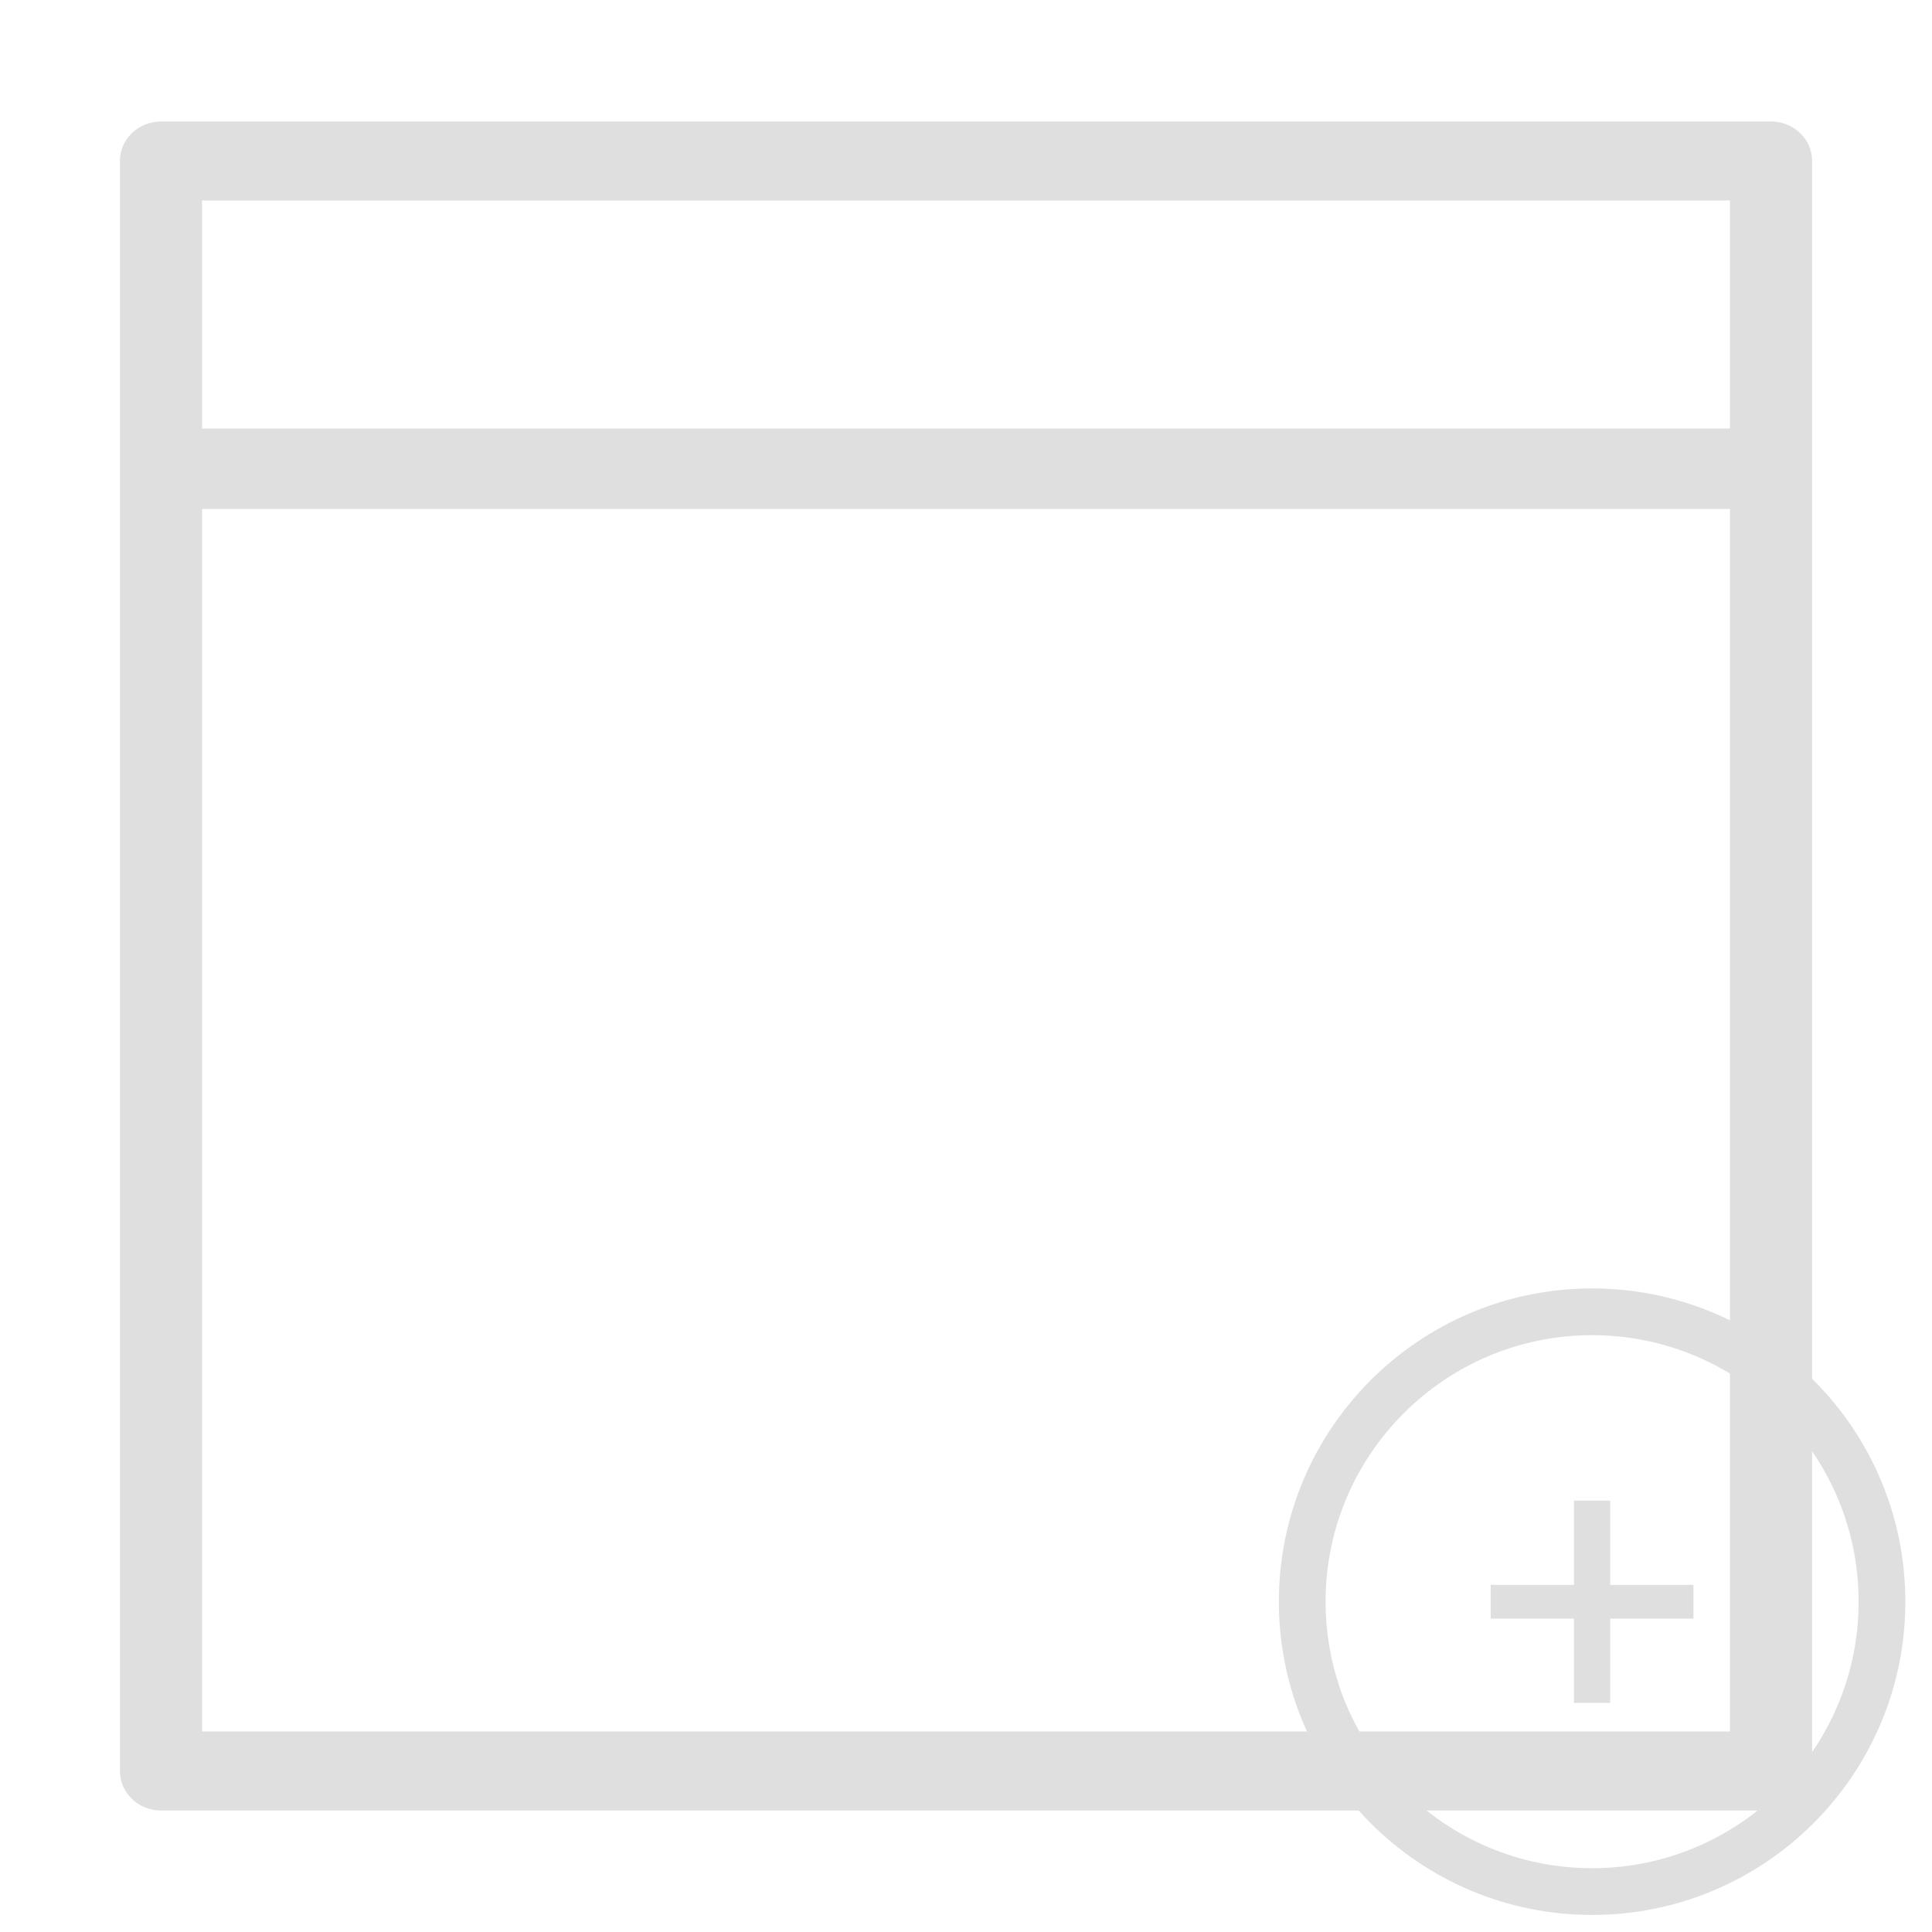
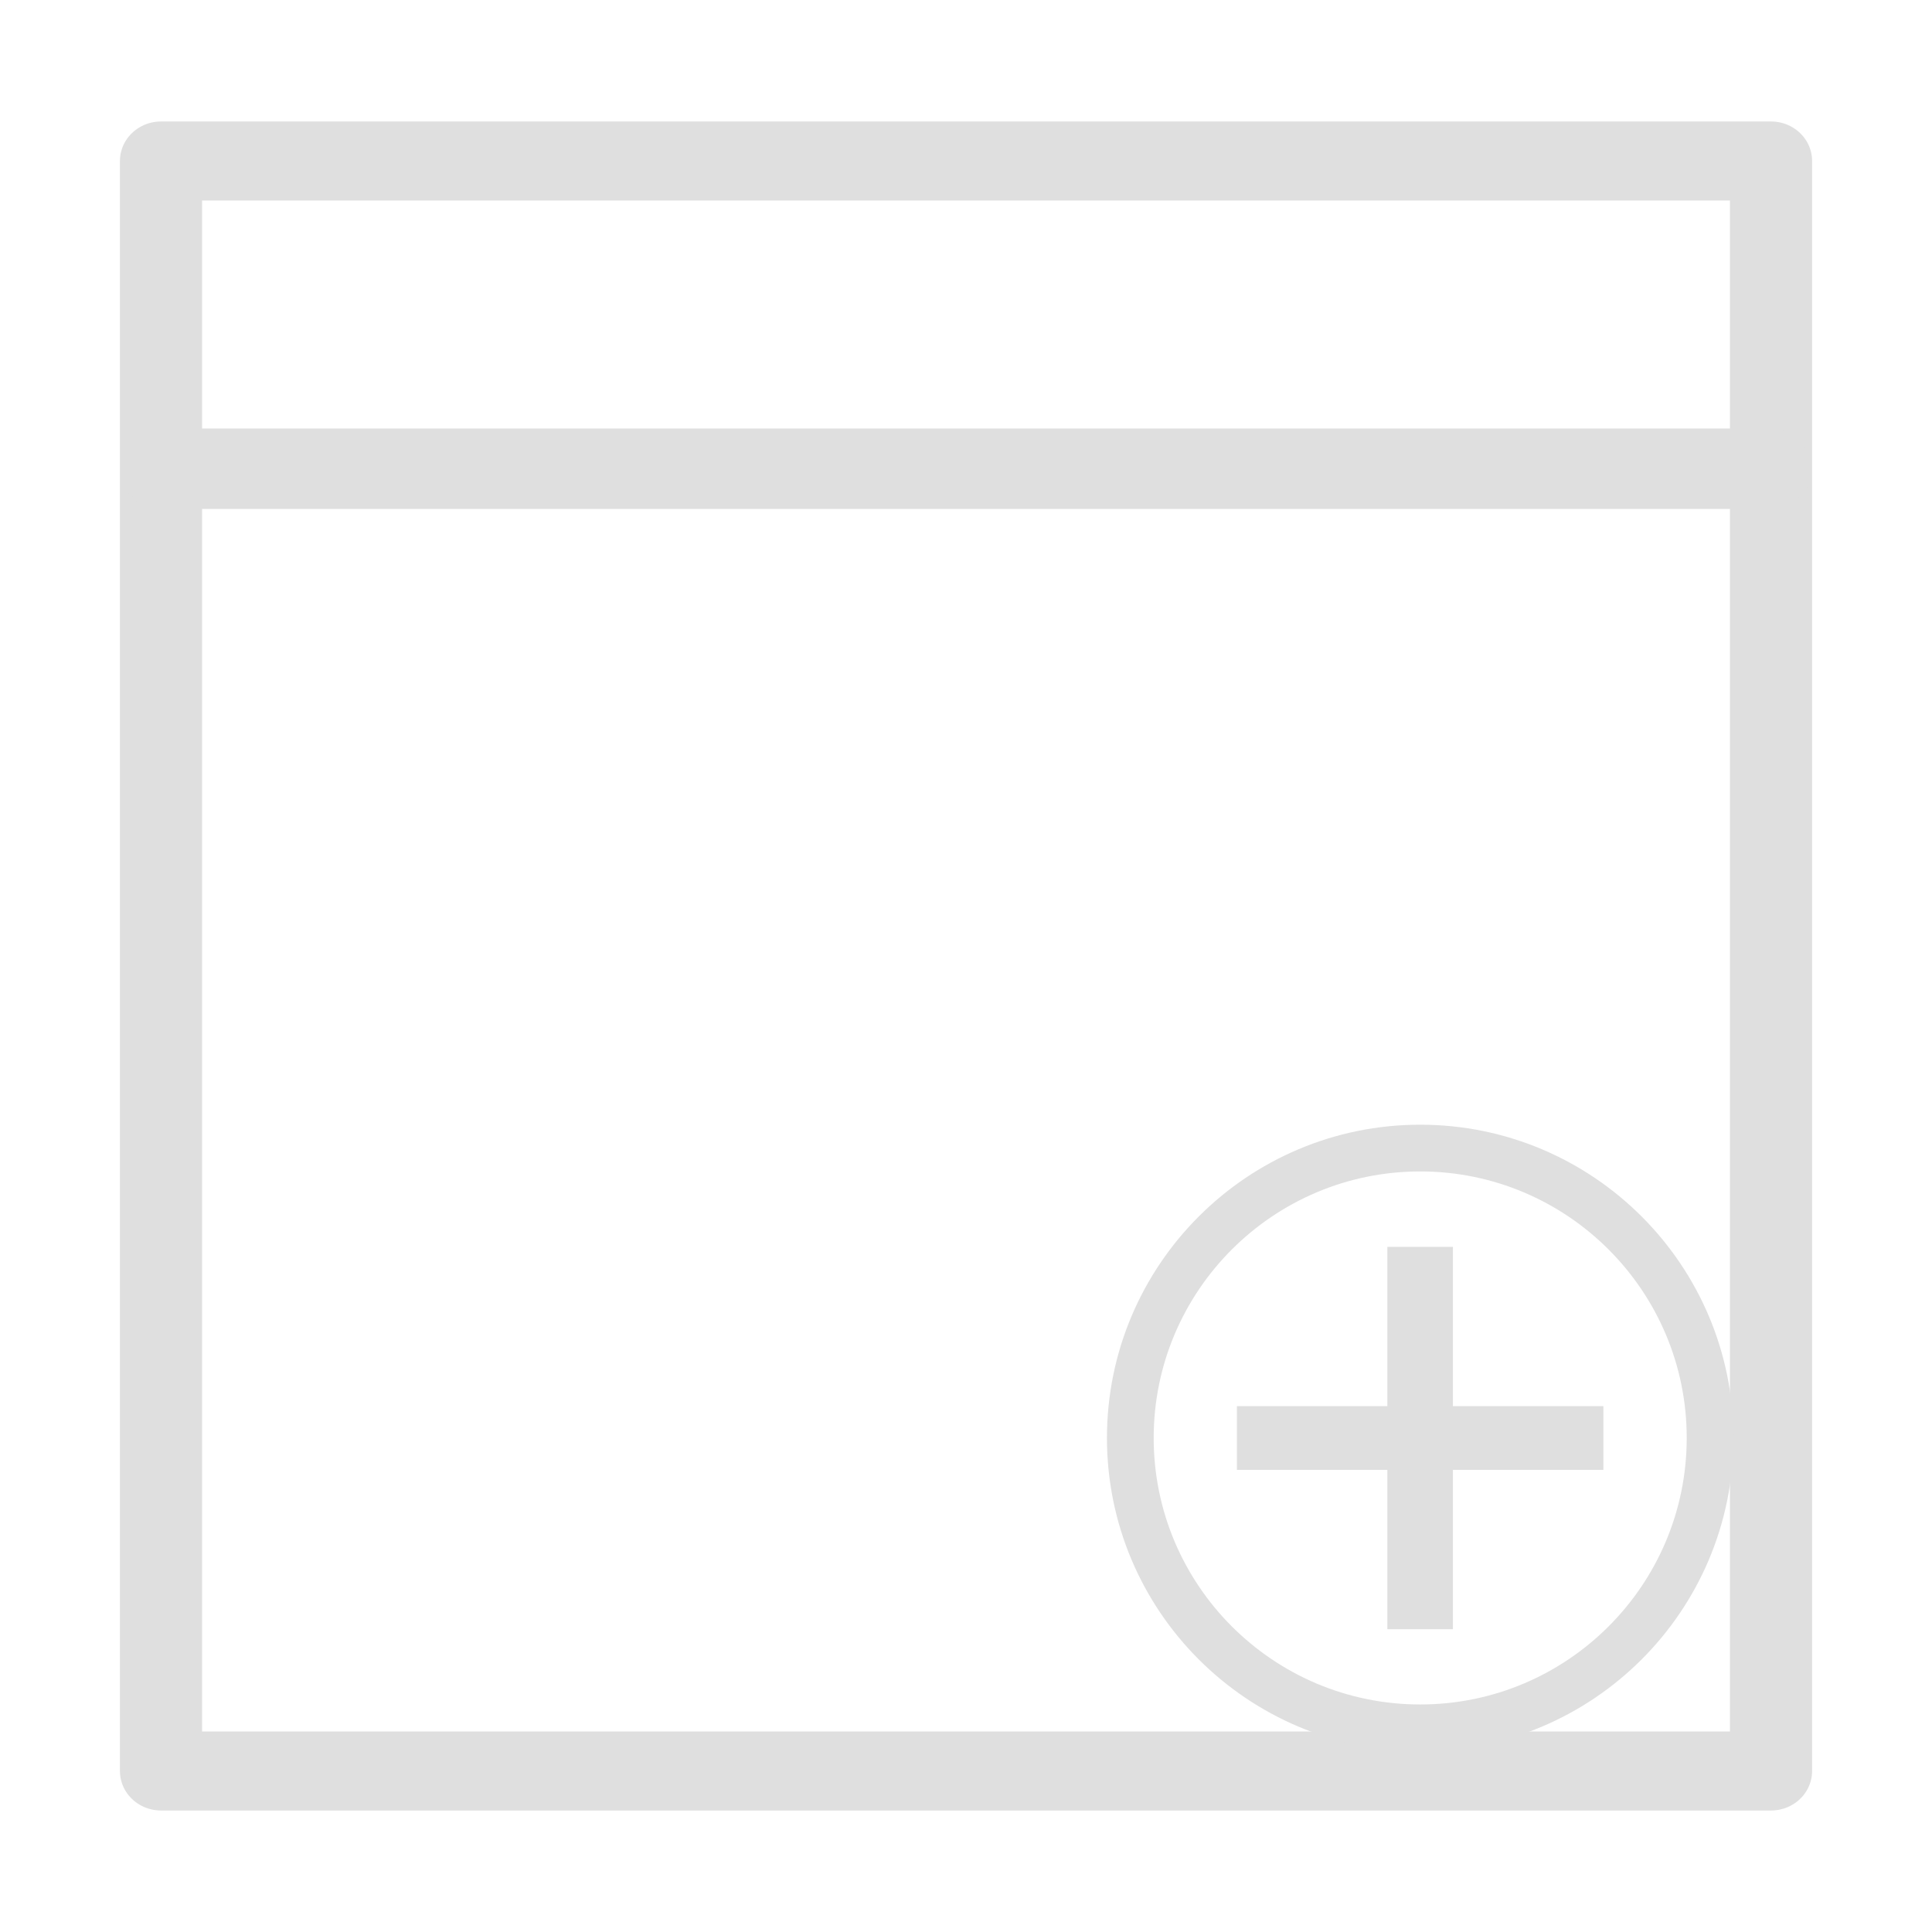
- <svg xmlns="http://www.w3.org/2000/svg" width="100%" height="100%" viewBox="0 0 48 48" version="1.1" xml:space="preserve" style="fill-rule:evenodd;clip-rule:evenodd;stroke-linejoin:round;stroke-miterlimit:1;">
-   <g transform="matrix(1,0,0,1,-0.129457,0.319655)">
-     <g transform="matrix(1.01024,0,0,0.971704,-0.451755,0.104139)">
-       <rect x="4.535" y="3.68" width="39.595" height="41.165" style="fill:none;stroke:rgb(223,223,223);stroke-width:2.02px;" />
+ <svg xmlns="http://www.w3.org/2000/svg" width="100%" height="100%" viewBox="0 0 48 48" version="1.1" xml:space="preserve" style="fill-rule:evenodd;clip-rule:evenodd;stroke-linejoin:round;stroke-miterlimit:1;" id="svg18">
+   <defs id="defs22" />
+   <g transform="matrix(1,0,0,1,-0.129457,0.319655)" id="g10">
+     <g transform="matrix(1.01024,0,0,0.971704,-0.451755,0.104139)" id="g4">
+       <rect x="4.535" y="3.68" width="39.595" height="41.165" style="fill:none;stroke:rgb(223,223,223);stroke-width:2.02px;" id="rect2" />
    </g>
-     <g transform="matrix(1,0,0,1,0,-2.11627)">
-       <path d="M4.129,13.442L44.129,13.442" style="fill:none;stroke:rgb(223,223,223);stroke-width:2px;stroke-linecap:round;" />
+     <g transform="matrix(1,0,0,1,0,-2.11627)" id="g8">
+       <path d="M4.129,13.442L44.129,13.442" style="fill:none;stroke:rgb(223,223,223);stroke-width:2px;stroke-linecap:round;" id="path6" />
    </g>
  </g>
-   <path d="M39.556,32.011C43.851,32.011 47.338,35.498 47.338,39.793C47.338,44.089 43.851,47.576 39.556,47.576C35.26,47.576 31.773,44.089 31.773,39.793C31.773,35.498 35.26,32.011 39.556,32.011ZM39.556,33.172C43.21,33.172 46.177,36.139 46.177,39.793C46.177,43.448 43.21,46.415 39.556,46.415C35.901,46.415 32.934,43.448 32.934,39.793C32.934,36.139 35.901,33.172 39.556,33.172Z" style="fill:rgb(223,223,223);" />
-   <g transform="matrix(12.6887,0,0,12.6887,36.1728,43.9445)">
-     <path d="M0.465,-0.36L0.465,-0.294L0.068,-0.294L0.068,-0.36L0.465,-0.36ZM0.302,-0.129L0.231,-0.129L0.231,-0.525L0.302,-0.525L0.302,-0.129Z" style="fill:rgb(223,223,223);fill-rule:nonzero;" />
+   <path d="m 35.285,27.943 c 4.295,0 7.782,3.487 7.782,7.782 0,4.296 -3.487,7.783 -7.782,7.783 -4.296,0 -7.783,-3.487 -7.783,-7.783 0,-4.295 3.487,-7.782 7.783,-7.782 z m 0,1.161 c 3.654,0 6.621,2.967 6.621,6.621 0,3.655 -2.967,6.622 -6.621,6.622 -3.655,0 -6.622,-2.967 -6.622,-6.622 0,-3.654 2.967,-6.621 6.622,-6.621 z" style="fill:#dfdfdf" id="path12" />
+   <g transform="matrix(22.93504,0,0,23.98813,29.17096,43.57162)" id="g16">
+     <path d="m 0.465,-0.36 v 0.066 H 0.068 V -0.36 Z M 0.302,-0.129 H 0.231 v -0.396 h 0.071 z" style="fill:#dfdfdf;fill-rule:nonzero" id="path14" />
  </g>
</svg>
